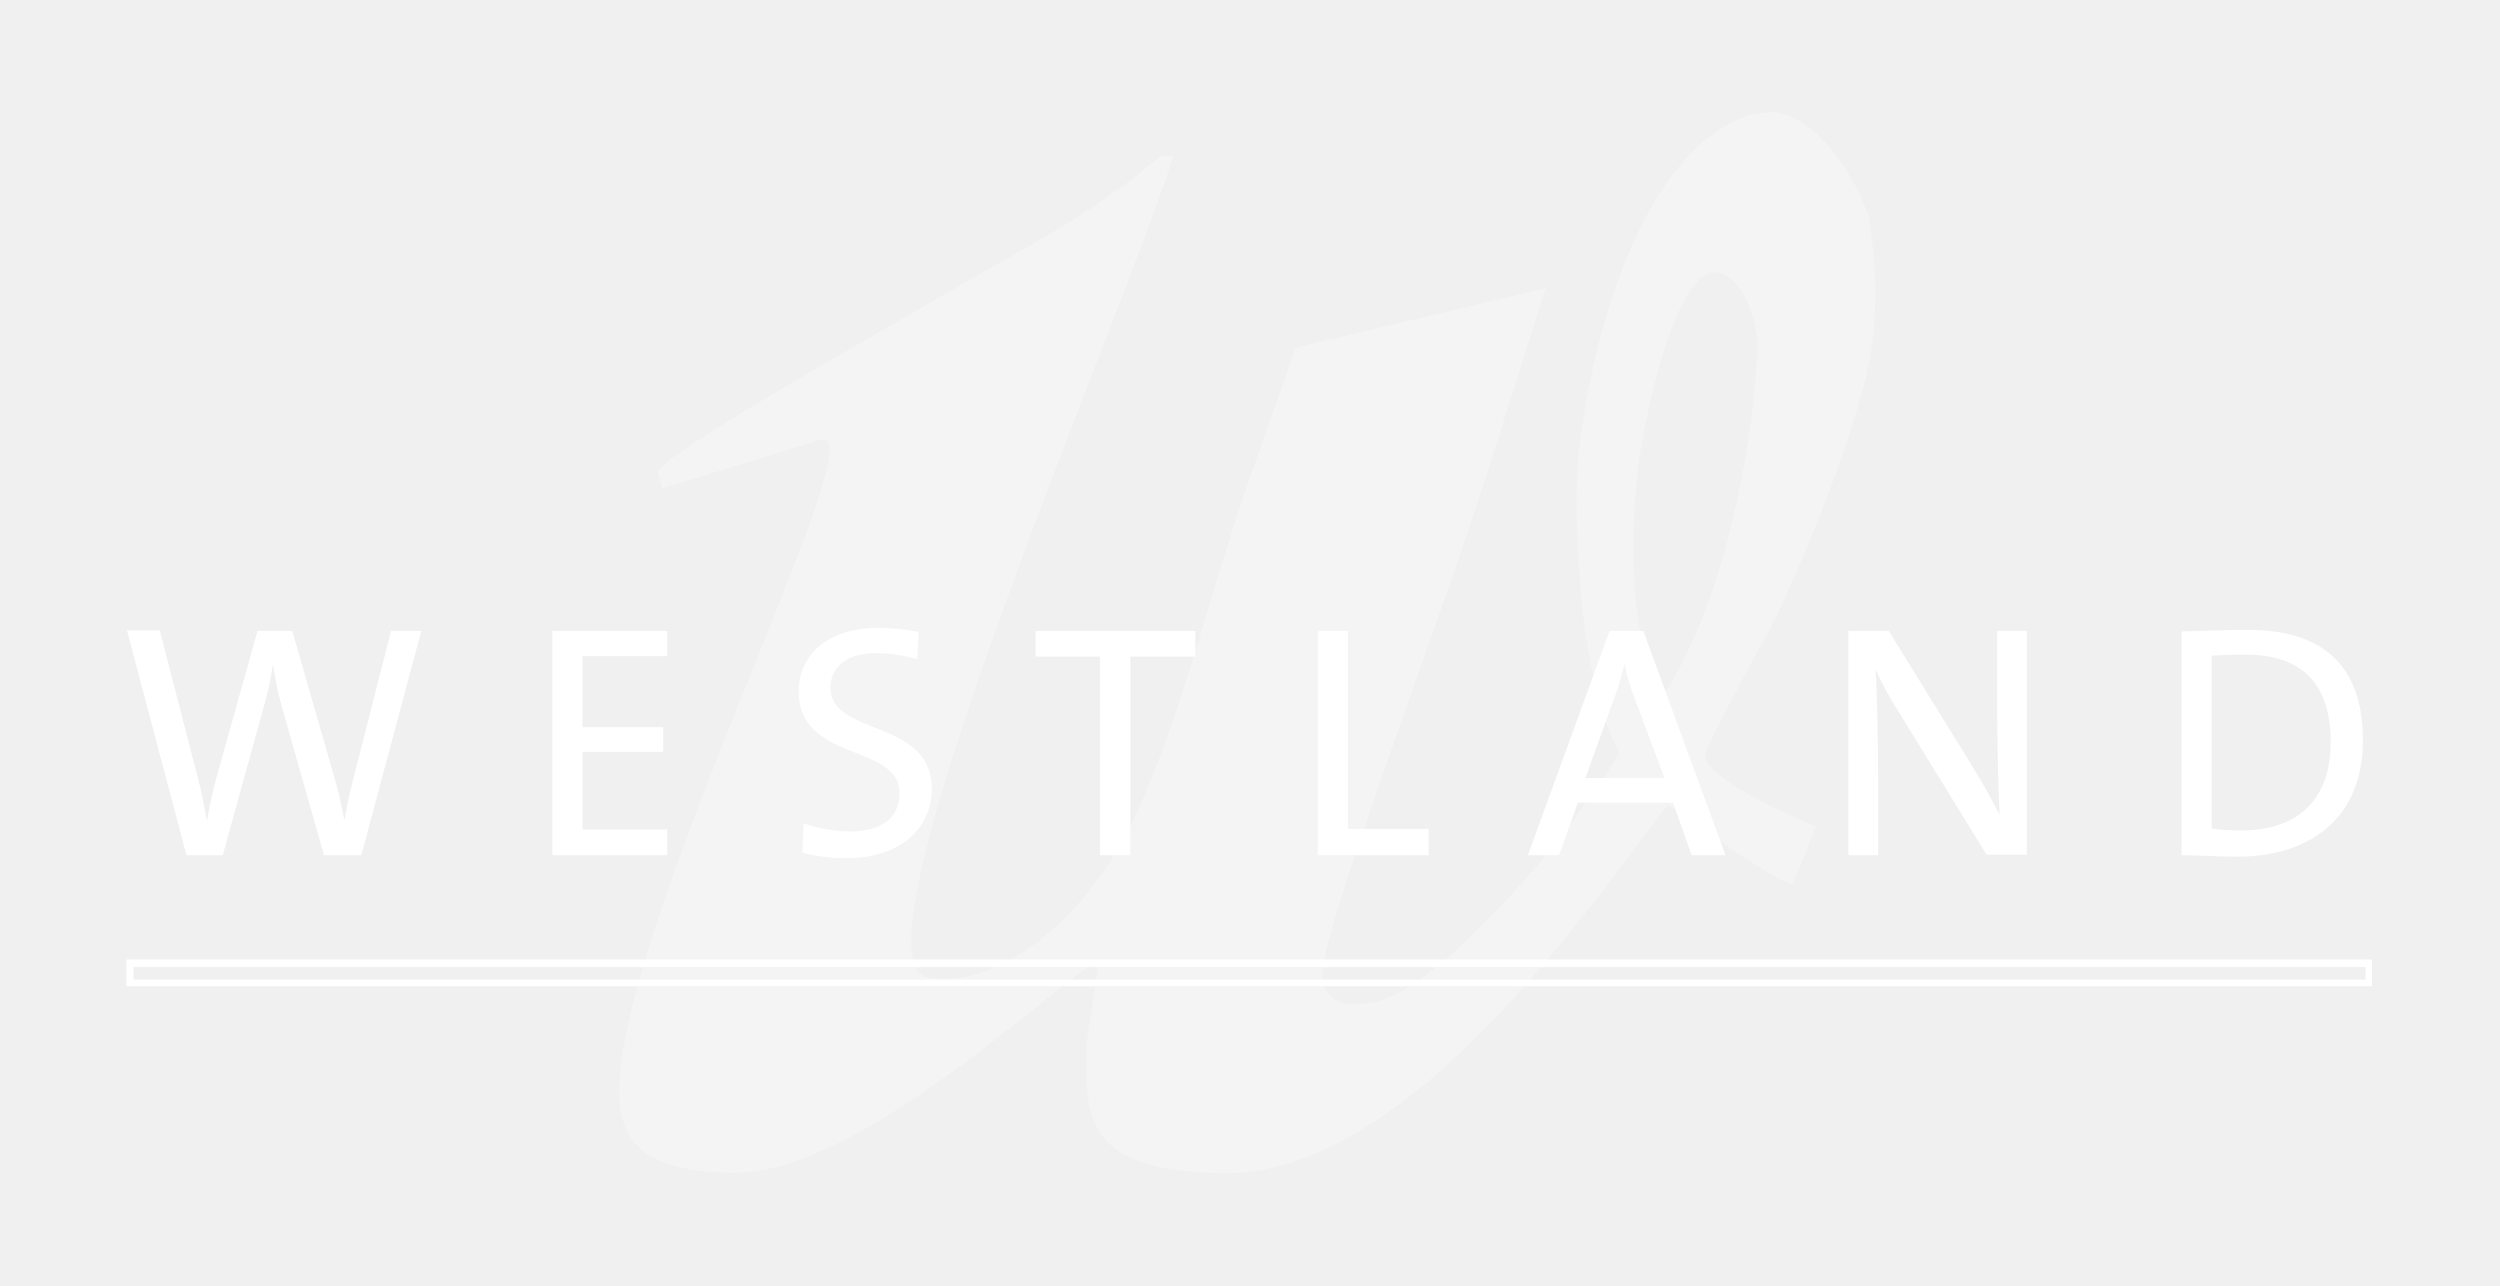
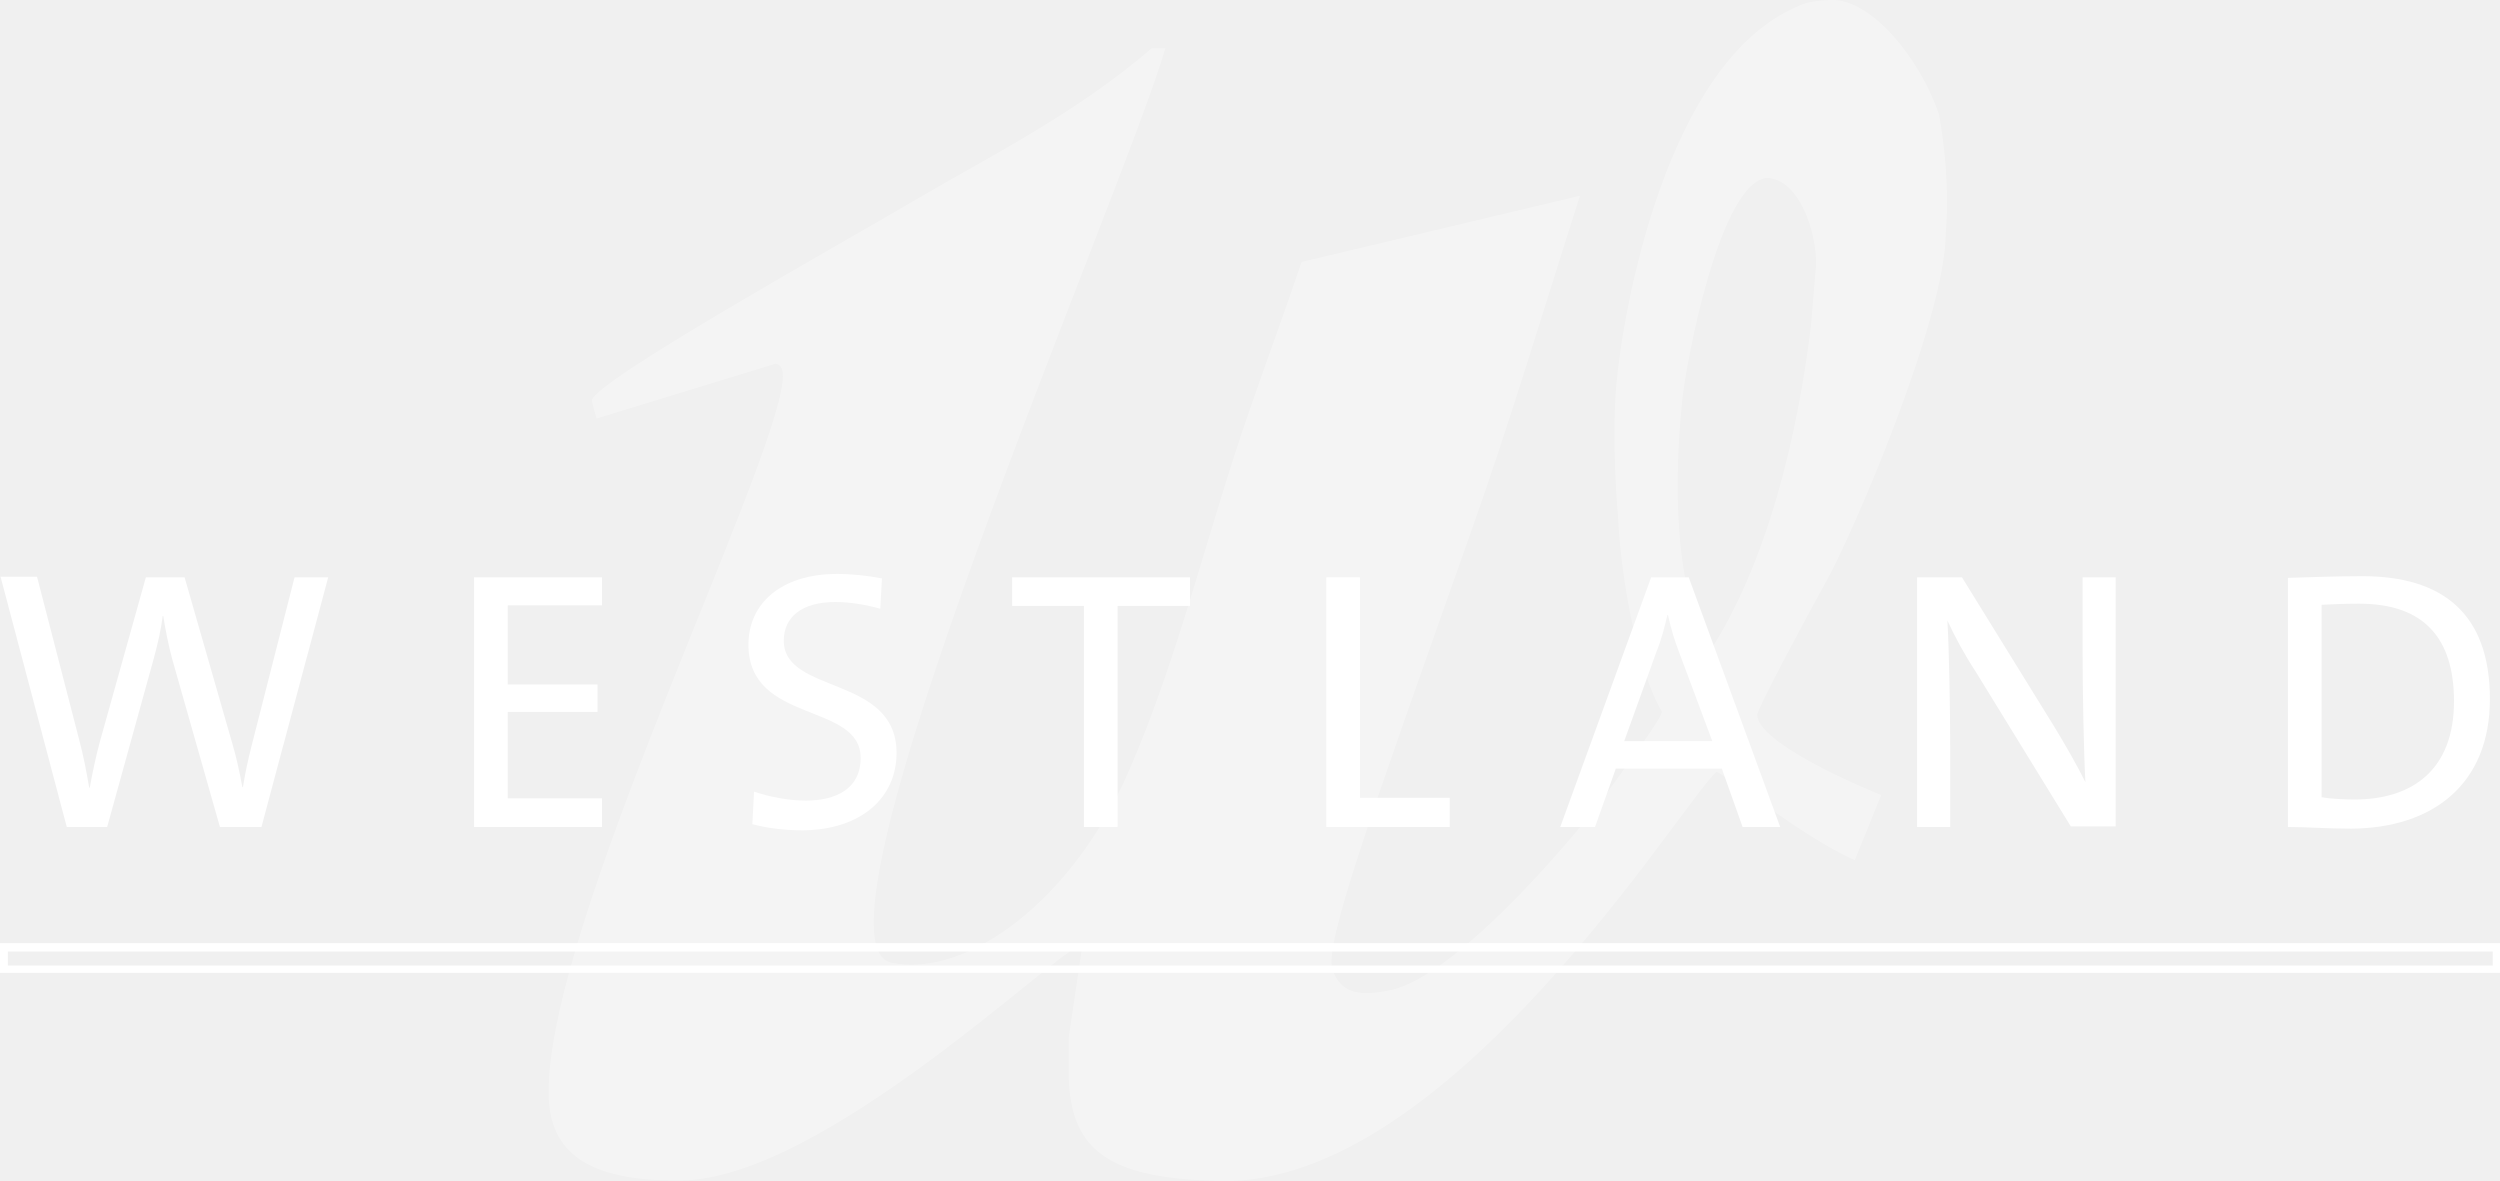
- <svg xmlns="http://www.w3.org/2000/svg" version="1.1" id="_x5B_0_x5D__Base_-_K_x3D_100_x25_" x="0px" y="0px" viewBox="0 0 496.1 255.1" style="enable-background:new 0 0 496.1 255.1;" xml:space="preserve">
+ <svg xmlns="http://www.w3.org/2000/svg" version="1.1" id="_x5B_0_x5D__Base_-_K_x3D_100_x25_" x="0px" y="0px" viewBox="0 0 445.6 210.5" style="enable-background:new 0 0 445.6 210.5;" xml:space="preserve">
  <style type="text/css">
- 	.st0{opacity:0.3;fill-rule:evenodd;clip-rule:evenodd;fill:#FFFFFF;}
+ 	.st0{opacity:0.3;fill:#FFFFFF;enable-background:new    ;}
	.st1{fill:#FFFFFF;}
- 	.st2{fill-rule:evenodd;clip-rule:evenodd;fill:#FFFFFF;}
</style>
  <g>
-     <path class="st0" d="M340.2,54c-8.5,0.3-14.7,33.3-15.3,40c-0.8,8.1-2.6,30.8,4.9,44.5c10.2-15.7,15.7-38.3,18.1-58.2l0.8-9.6   C349.4,65.9,346.6,54.5,340.2,54L340.2,54z M351.5,22.3c6.9-0.2,15.6,9.9,19.2,20.4c2.2,12.2,1.2,21.1,1.2,21.1   c0,15.1-16.5,53.6-21.4,62.3c-3.1,5.6-12.2,22.5-12.2,23.6c0,5,18.5,12.9,22.1,14.3l-4.7,11.6c-9.3-4-24.2-16.2-24.7-15.7   c-6.2,5.5-47.8,74-88.6,72.9c-18.8-0.5-26.4-4.8-26.8-18.4v-7.2L218,191c0,0,0.2-0.1-0.3-0.1c-3.5,0-45.7,41.5-71.2,41.8   c-16.8,0.2-23.4-5.1-23.6-15.2C122.3,188,163,106.6,164.6,90.2c0.2-2-0.2-2.8-1.2-3.1l-32,9.8c0.1,0-0.8-2.8-0.8-3.2   c0.2-3.3,43.8-27.6,58.6-36.3c12.8-7.5,27.7-14.9,41.2-26.5h2.4c-7.4,25.7-66.1,159.5-48.8,163c13.5,2.8,32.5-11.2,42.5-34.6   c8.9-20.6,13.9-42.6,21.3-63.8c3-8.7,6.3-17.6,9.3-26.5l49.6-11.8c-6.5,20.3-12.6,40.8-19.7,60.7c-17.9,50.6-25.9,72.7-24.4,77.2   c1.5,4.4,5,4.8,10.3,3.7c12.5-2.6,35.2-30.1,39.3-36.1c2.9-4.1,9.5-12.9,9.1-13.6c-4.2-7-7.3-23.5-7.8-34.8c0,0-1.2-12.9-0.3-23.4   c1.2-13.6,9-57.5,32.2-67.4C347.1,22.6,349.3,22.4,351.5,22.3L351.5,22.3z" />
-     <path class="st1" d="M83.6,125.2h-6l-7.7,30.2c-0.6,2.4-1.1,4.7-1.5,7.2h-0.1c-0.5-2.7-1.1-5.5-1.8-7.8L58,125.2h-6.9l-8.2,29.3   c-0.7,2.6-1.3,5.4-1.8,8.2h-0.1c-0.5-2.9-1-5.6-1.8-8.6l-7.5-29h-6.5L37,169.7h7.2l8.3-30c0.7-2.6,1.3-5.1,1.6-7.6h0.1   c0.4,2.5,0.9,5.1,1.6,7.7l8.5,29.9h7.4L83.6,125.2L83.6,125.2z" />
-     <polygon class="st1" points="132.4,169.7 132.4,164.6 115.6,164.6 115.6,149.2 131.6,149.2 131.6,144.3 115.6,144.3 115.6,130.2   132.4,130.2 132.4,125.2 109.6,125.2 109.6,169.7 132.4,169.7  " />
-     <path class="st1" d="M184.9,156.5c0-13.9-20.1-10.4-20.1-20c0-4.2,3.2-6.9,9.2-6.9c2.6,0,5.5,0.5,8,1.2l0.3-5.4   c-2.6-0.5-5.3-0.8-8-0.8c-10,0-15.8,5.3-15.8,12.6c0,14.2,20,10.2,20,20.2c0,5.5-4.4,7.6-9.8,7.6c-3.1,0-6.6-0.7-9.2-1.6l-0.3,5.8   c2.6,0.7,5.7,1.1,9,1.1C178.6,170.2,184.9,164.5,184.9,156.5L184.9,156.5z" />
-     <polygon class="st1" points="237.2,130.3 237.2,125.2 205.5,125.2 205.5,130.3 218.3,130.3 218.3,169.7 224.3,169.7 224.3,130.3   237.2,130.3  " />
-     <polygon class="st1" points="283.5,169.7 283.5,164.5 267.5,164.5 267.5,125.2 261.5,125.2 261.5,169.7 283.5,169.7  " />
-     <path class="st2" d="M342.4,169.7l-16.3-44.5h-6.7l-16.2,44.5h6.2l3.7-10.4h18.9l3.7,10.4H342.4L342.4,169.7z M330.3,154.4h-15.7   l5.7-15.8c0.9-2.2,1.5-4.5,2-6.7h0.1c0.5,2.3,1.1,4.4,2,6.7L330.3,154.4L330.3,154.4z" />
-     <path class="st1" d="M402.2,169.7v-44.5h-5.9v12.7c0,7.4,0.2,18.3,0.5,23.8c-1.6-3.2-3.5-6.5-5.5-9.8l-16.5-26.7h-8v44.5h5.9v-14.3   c0-7-0.2-17.7-0.5-22.5c1.4,3,3,6,5.1,9.2l16.9,27.5H402.2L402.2,169.7z" />
-     <path class="st2" d="M468.9,146.9c0-15.3-8.5-21.9-22.7-21.9c-4.9,0-9.9,0.2-13.3,0.3v44.4c3.3,0,6.8,0.3,11.3,0.3   C458.7,169.9,468.9,162.1,468.9,146.9L468.9,146.9z M462.5,147.3c0,12.1-7.3,17.5-17.7,17.5c-1.8,0-4.2-0.1-5.9-0.4v-34.3   c1.6-0.1,4.3-0.2,6.7-0.2C457.1,129.9,462.5,136,462.5,147.3L462.5,147.3z" />
+     <path class="st0" d="M315.1,31.7c-8.5,0.3-14.7,33.3-15.3,40c-0.8,8.1-2.6,30.8,4.9,44.5c10.2-15.7,15.7-38.3,18.1-58.2l0.8-9.6   C324.3,43.6,321.5,32.2,315.1,31.7L315.1,31.7z M326.4,0c6.9-0.2,15.6,9.9,19.2,20.4c2.2,12.2,1.2,21.1,1.2,21.1   c0,15.1-16.5,53.6-21.4,62.3c-3.1,5.6-12.2,22.5-12.2,23.6c0,5,18.5,12.9,22.1,14.3l-4.7,11.6c-9.3-4-24.2-16.2-24.7-15.7   c-6.2,5.5-47.8,74-88.6,72.9c-18.8-0.5-26.4-4.8-26.8-18.4v-7.2l2.4-16.2c0,0,0.2-0.1-0.3-0.1c-3.5,0-45.7,41.5-71.2,41.8   c-16.8,0.2-23.4-5.1-23.6-15.2c-0.6-29.5,40.1-110.9,41.7-127.3c0.2-2-0.2-2.8-1.2-3.1l-32,9.8c0.1,0-0.8-2.8-0.8-3.2   c0.2-3.3,43.8-27.6,58.6-36.3c12.8-7.5,27.7-14.9,41.2-26.5h2.4c-7.4,25.7-66.1,159.5-48.8,163c13.5,2.8,32.5-11.2,42.5-34.6   c8.9-20.6,13.9-42.6,21.3-63.8c3-8.7,6.3-17.6,9.3-26.5l49.6-11.8c-6.5,20.3-12.6,40.8-19.7,60.7c-17.9,50.6-25.9,72.7-24.4,77.2   c1.5,4.4,5,4.8,10.3,3.7c12.5-2.6,35.2-30.1,39.3-36.1c2.9-4.1,9.5-12.9,9.1-13.6c-4.2-7-7.3-23.5-7.8-34.8c0,0-1.2-12.9-0.3-23.4   c1.2-13.6,9-57.5,32.2-67.4C322,0.3,324.2,0.1,326.4,0L326.4,0z" />
+     <path class="st1" d="M58.5,102.9h-6l-7.7,30.2c-0.6,2.4-1.1,4.7-1.5,7.2h-0.1c-0.5-2.7-1.1-5.5-1.8-7.8l-8.5-29.6H26l-8.2,29.3   c-0.7,2.6-1.3,5.4-1.8,8.2h-0.1c-0.5-2.9-1-5.6-1.8-8.6l-7.5-29H0.1l11.8,44.6h7.2l8.3-30c0.7-2.6,1.3-5.1,1.6-7.6h0.1   c0.4,2.5,0.9,5.1,1.6,7.7l8.5,29.9h7.4L58.5,102.9L58.5,102.9z" />
+     <polygon class="st1" points="107.3,147.4 107.3,142.3 90.5,142.3 90.5,126.9 106.5,126.9 106.5,122 90.5,122 90.5,107.9    107.3,107.9 107.3,102.9 84.5,102.9 84.5,147.4  " />
+     <path class="st1" d="M159.8,134.2c0-13.9-20.1-10.4-20.1-20c0-4.2,3.2-6.9,9.2-6.9c2.6,0,5.5,0.5,8,1.2l0.3-5.4   c-2.6-0.5-5.3-0.8-8-0.8c-10,0-15.8,5.3-15.8,12.6c0,14.2,20,10.2,20,20.2c0,5.5-4.4,7.6-9.8,7.6c-3.1,0-6.6-0.7-9.2-1.6l-0.3,5.8   c2.6,0.7,5.7,1.1,9,1.1C153.5,147.9,159.8,142.2,159.8,134.2L159.8,134.2z" />
+     <polygon class="st1" points="212.1,108 212.1,102.9 180.4,102.9 180.4,108 193.2,108 193.2,147.4 199.2,147.4 199.2,108  " />
+     <polygon class="st1" points="258.4,147.4 258.4,142.2 242.4,142.2 242.4,102.9 236.4,102.9 236.4,147.4  " />
+     <path class="st1" d="M317.3,147.4L301,102.9h-6.7l-16.2,44.5h6.2L288,137h18.9l3.7,10.4H317.3L317.3,147.4z M305.2,132.1h-15.7   l5.7-15.8c0.9-2.2,1.5-4.5,2-6.7h0.1c0.5,2.3,1.1,4.4,2,6.7L305.2,132.1L305.2,132.1z" />
+     <path class="st1" d="M377.1,147.4v-44.5h-5.9v12.7c0,7.4,0.2,18.3,0.5,23.8c-1.6-3.2-3.5-6.5-5.5-9.8l-16.5-26.7h-8v44.5h5.9v-14.3   c0-7-0.2-17.7-0.5-22.5c1.4,3,3,6,5.1,9.2l16.9,27.5h8V147.4z" />
+     <path class="st1" d="M443.8,124.6c0-15.3-8.5-21.9-22.7-21.9c-4.9,0-9.9,0.2-13.3,0.3v44.4c3.3,0,6.8,0.3,11.3,0.3   C433.6,147.6,443.8,139.8,443.8,124.6L443.8,124.6z M437.4,125c0,12.1-7.3,17.5-17.7,17.5c-1.8,0-4.2-0.1-5.9-0.4v-34.3   c1.6-0.1,4.3-0.2,6.7-0.2C432,107.6,437.4,113.7,437.4,125L437.4,125z" />
    <g>
-       <path class="st1" d="M25.1,195.7v-4.6v-0.7h445.6v5.3H25.1L25.1,195.7z M26.5,194.4h442.9v-2.5H26.5V194.4L26.5,194.4z" />
+       <path class="st1" d="M0,173.4v-4.6v-0.7h445.6v5.3H0L0,173.4z M1.4,172.1h442.9v-2.5H1.4V172.1L1.4,172.1z" />
    </g>
  </g>
</svg>
